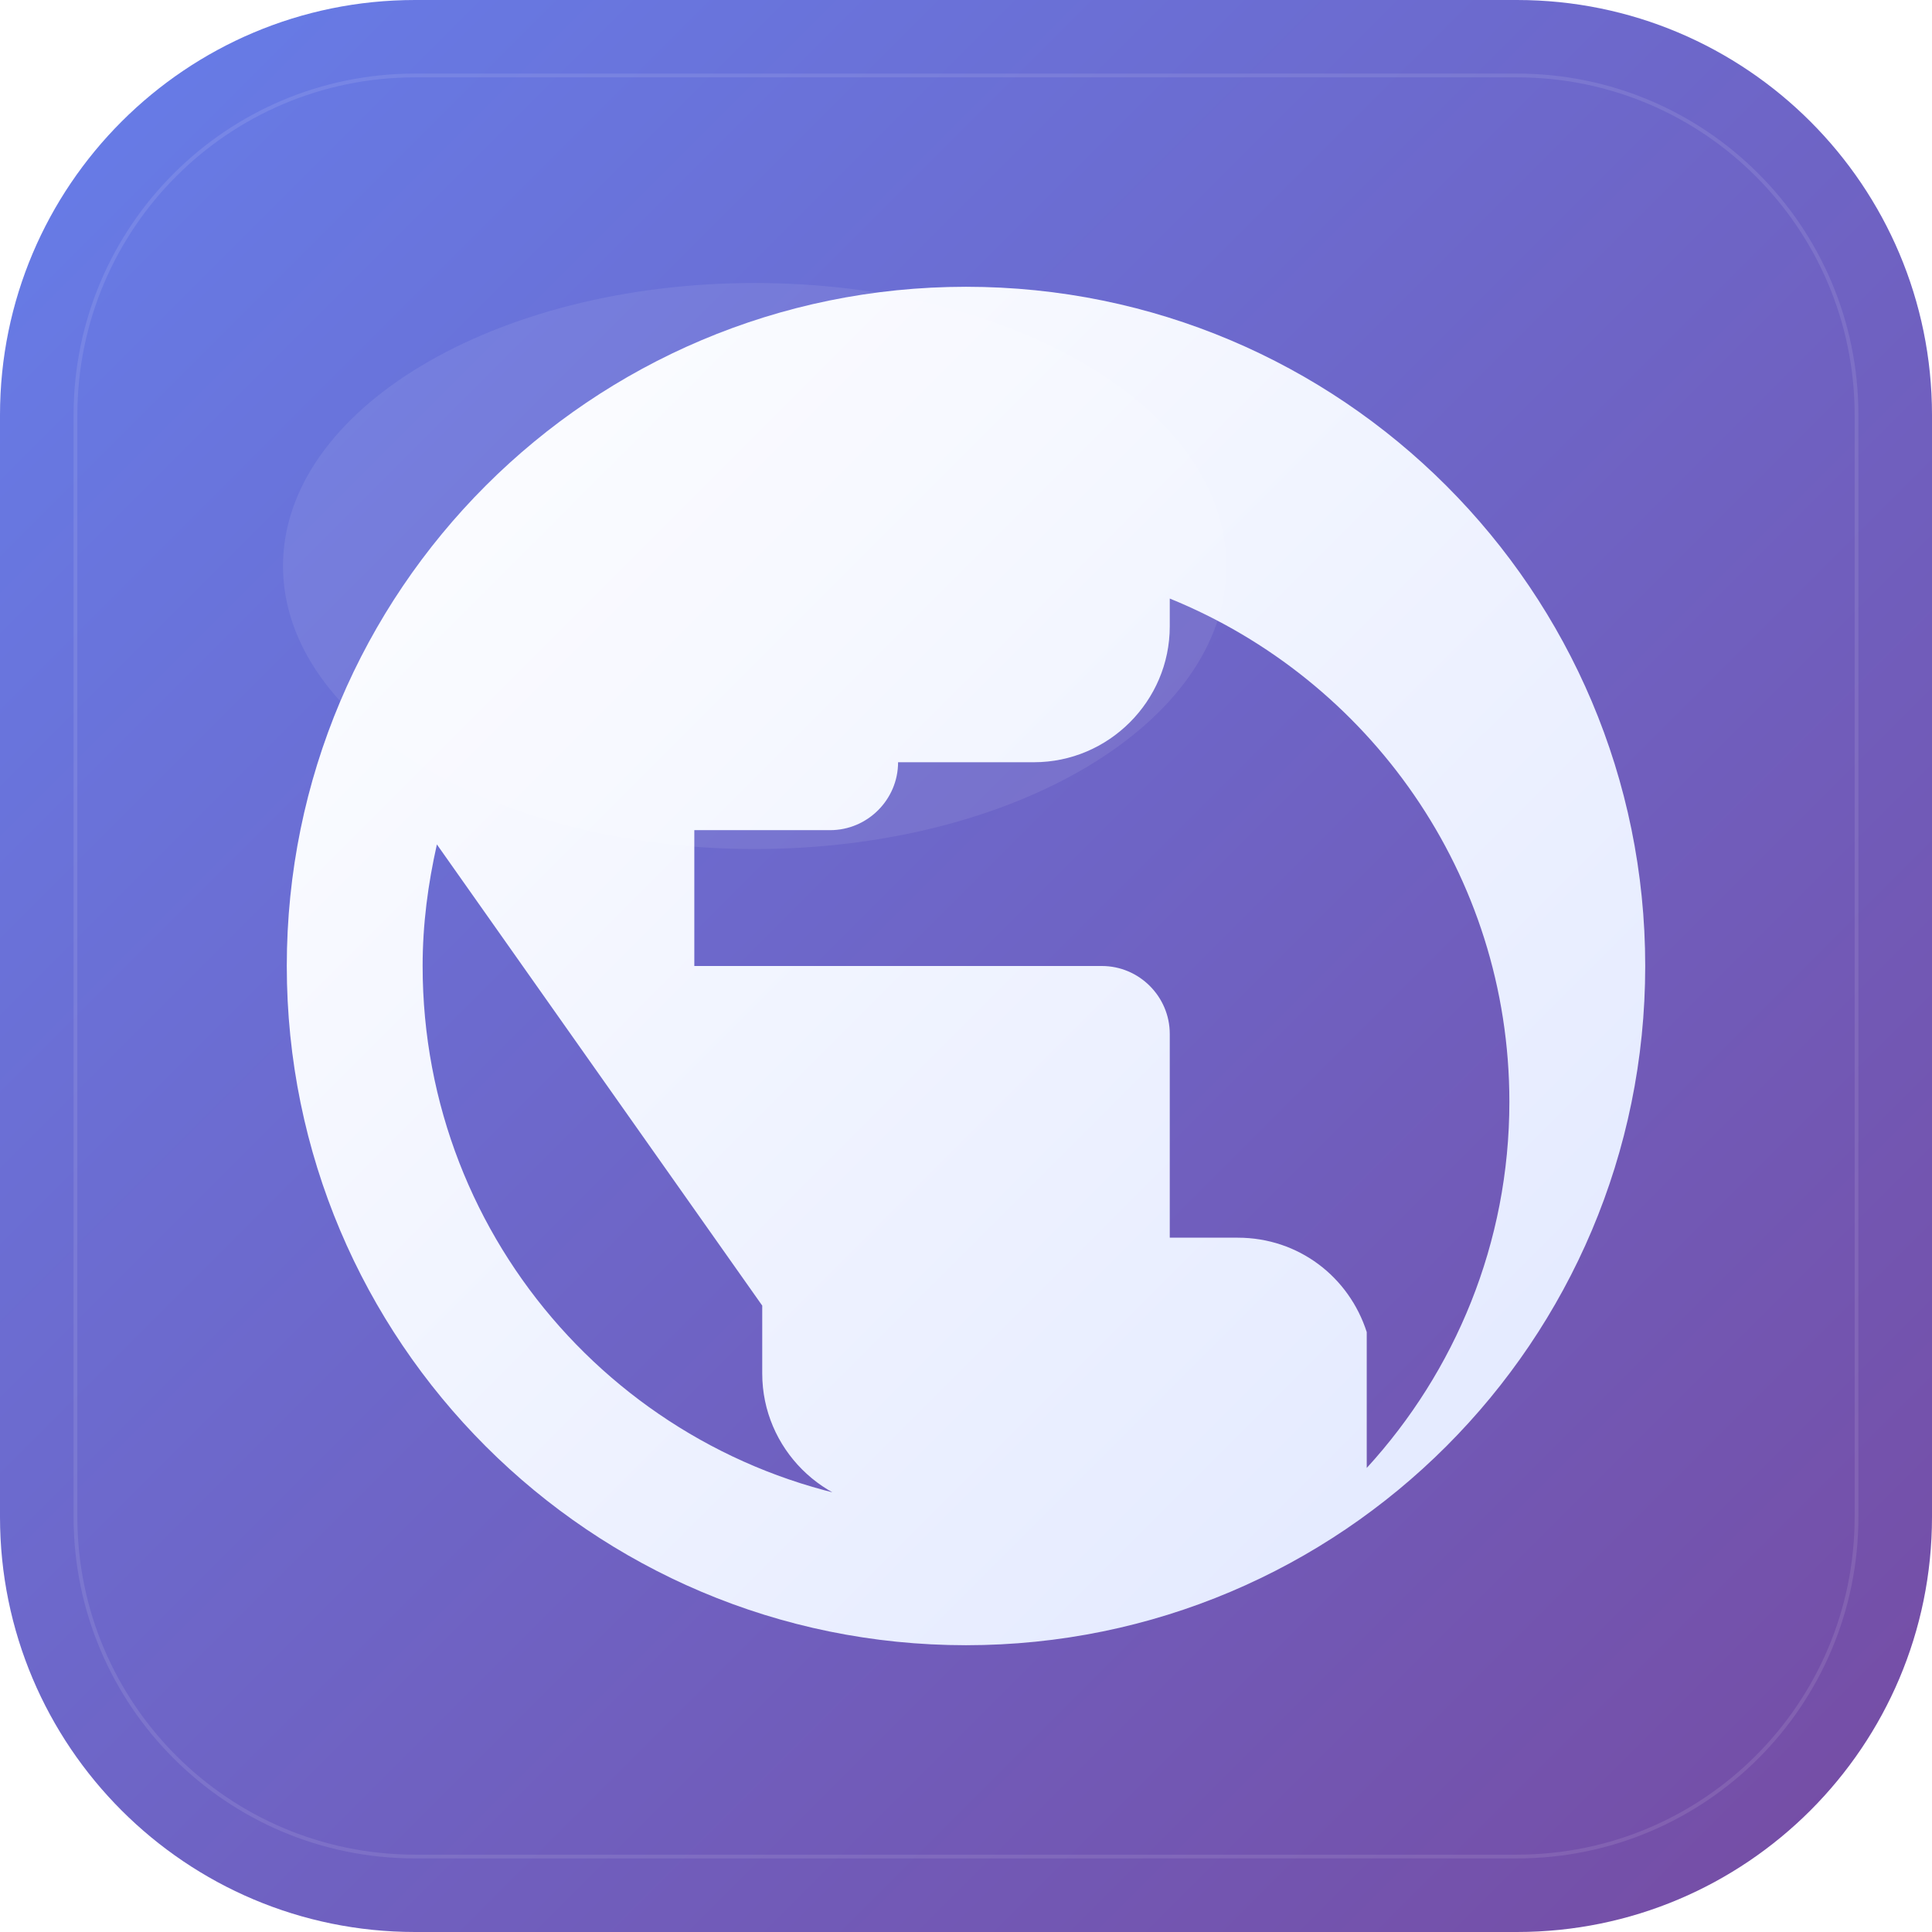
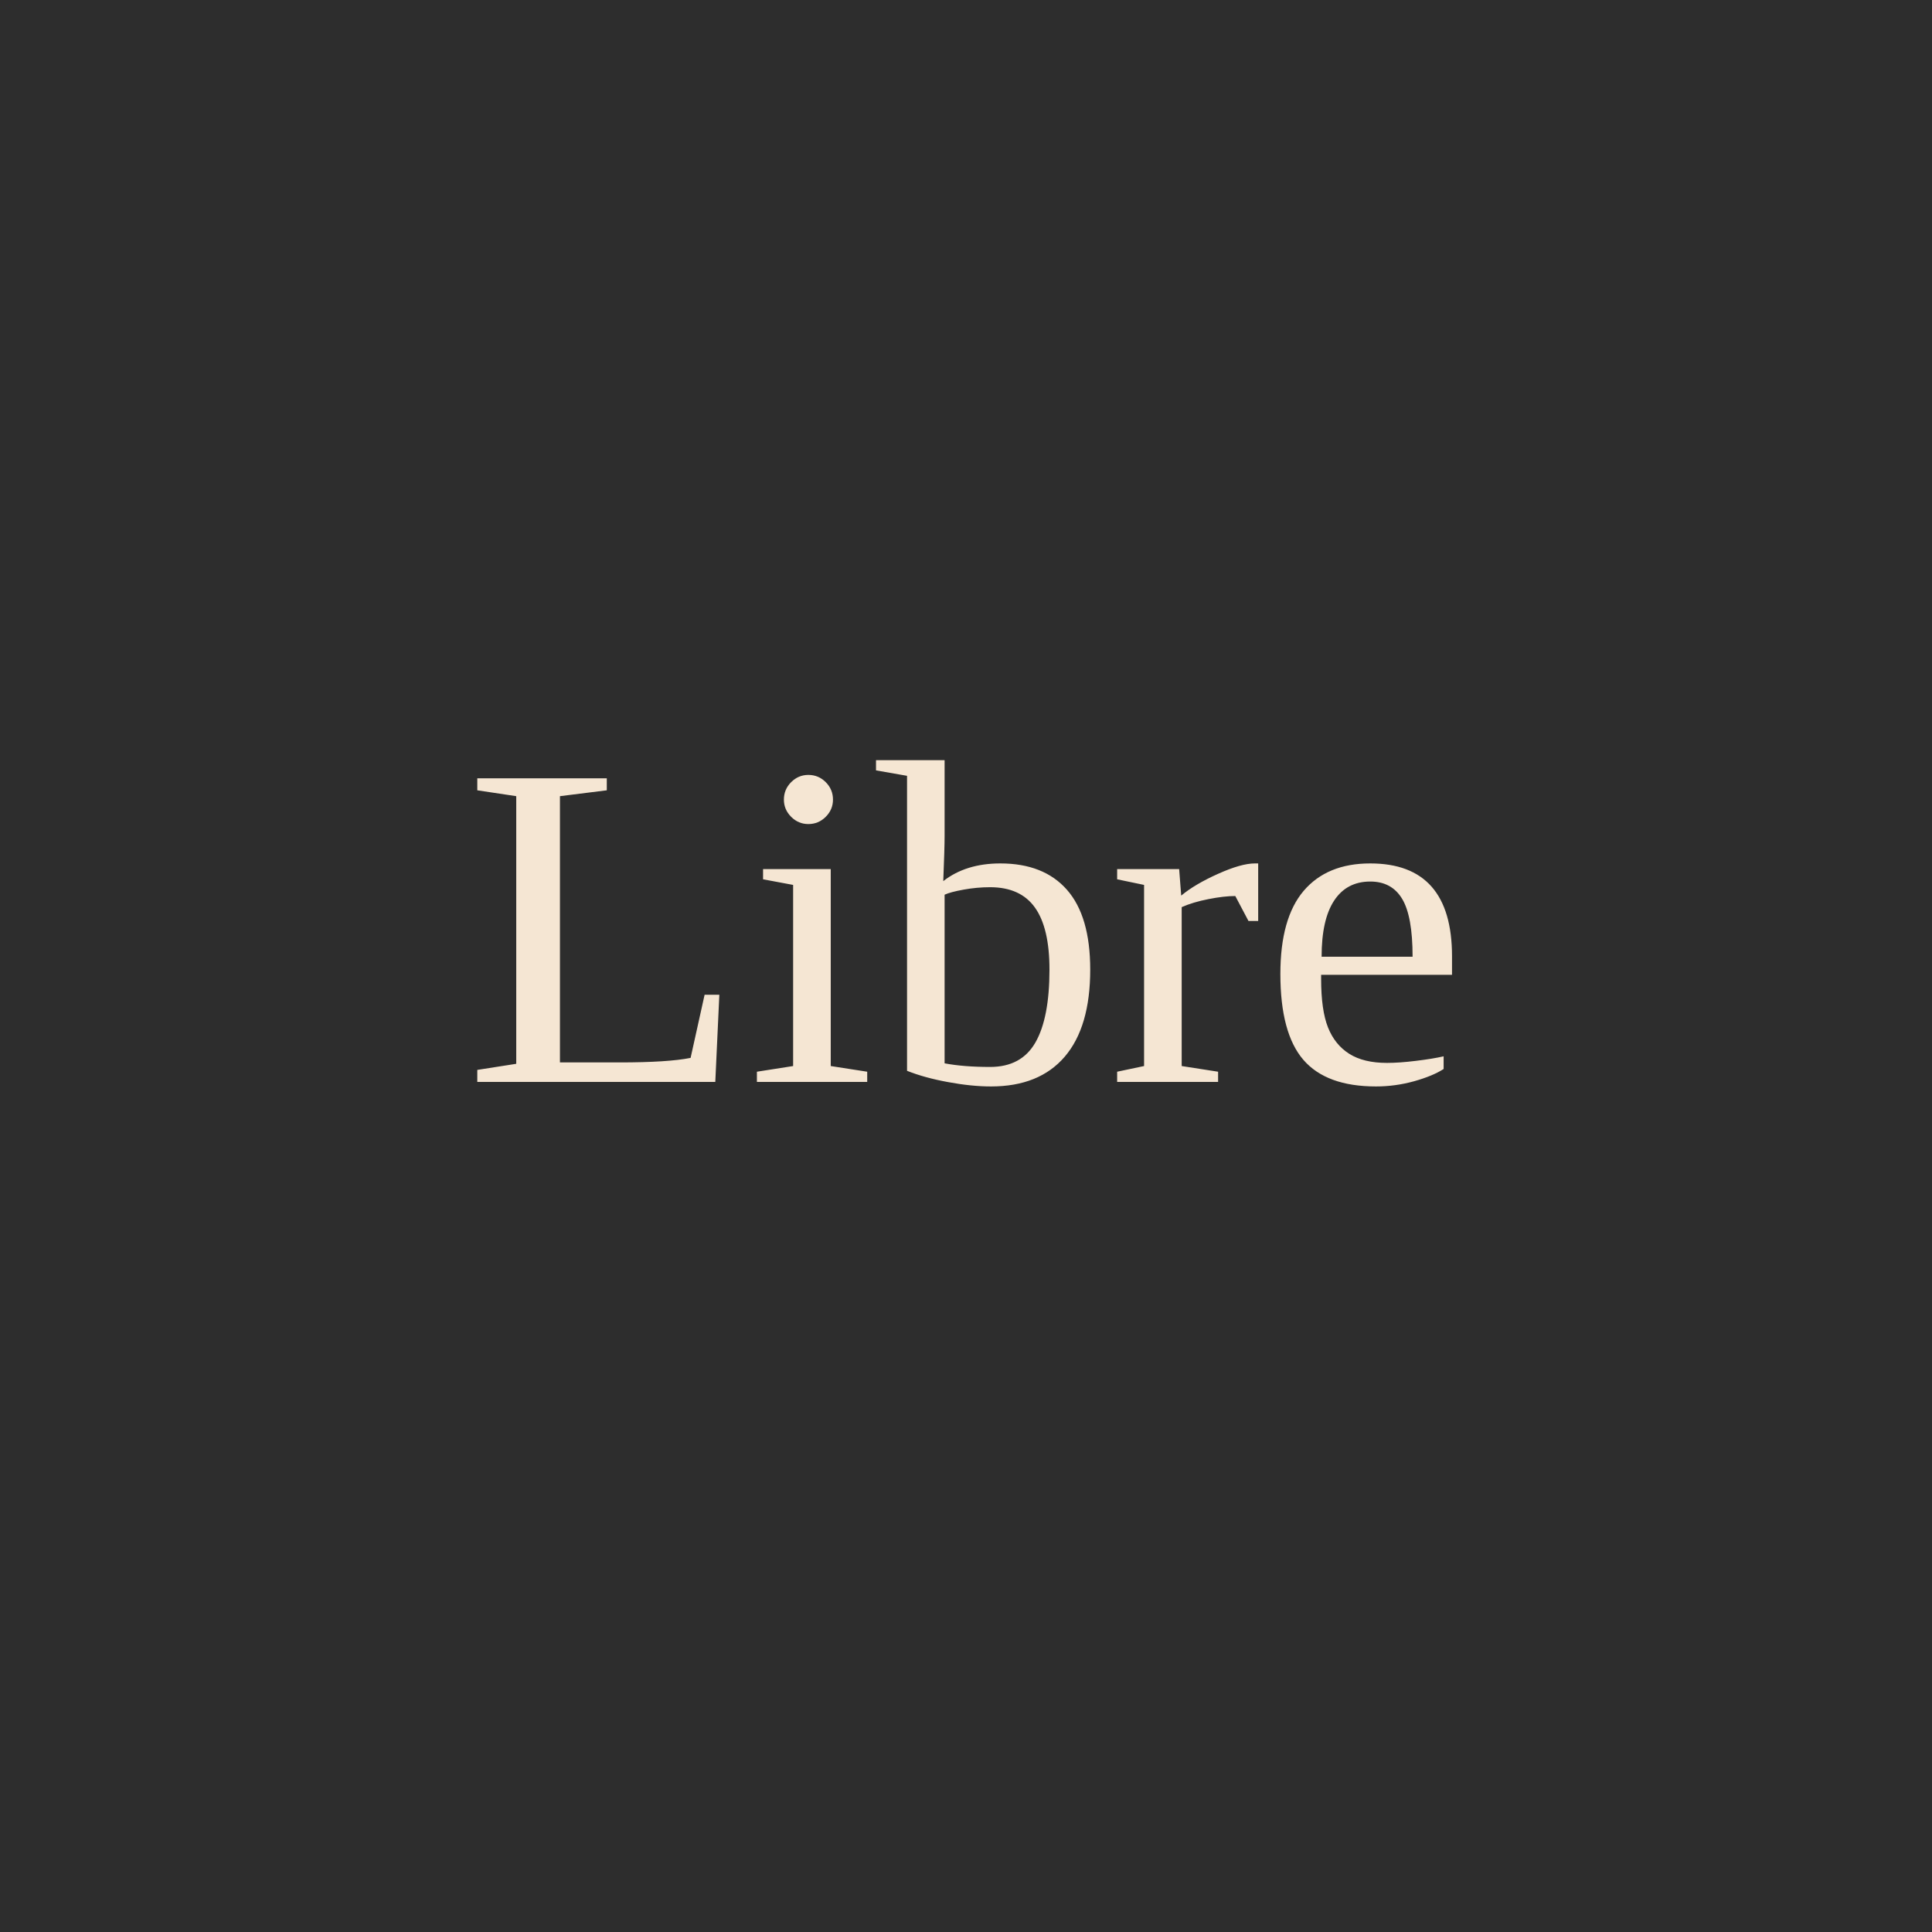
- <svg xmlns="http://www.w3.org/2000/svg" width="1024" height="1024" viewBox="0 0 1024 1024">
-   <defs>
-     <linearGradient id="bgGrad" x1="0%" y1="0%" x2="100%" y2="100%">
-       <stop offset="0%" style="stop-color:#667eea" />
-       <stop offset="100%" style="stop-color:#764ba2" />
-     </linearGradient>
-     <linearGradient id="iconGrad" x1="0%" y1="0%" x2="100%" y2="100%">
-       <stop offset="0%" style="stop-color:#ffffff" />
-       <stop offset="100%" style="stop-color:#e0e7ff" />
-     </linearGradient>
-   </defs>
-   <rect x="0" y="0" width="1024" height="1024" rx="220" ry="220" fill="url(#bgGrad)" />
-   <rect x="40" y="40" width="944" height="944" rx="180" ry="180" fill="none" stroke="rgba(255,255,255,0.1)" stroke-width="2" />
-   <g transform="translate(512, 512) scale(12)">
-     <path d="M0 -30C-16.57 -30 -30 -16.57 -30 0s13.43 30 30 30 30-13.43 30-30S16.57-30 0-30zm-3 53.79c-11.85-1.47-21-11.55-21-23.79 0-1.86.24-3.63.63-5.37L-9 15v3c0 3.3 2.7 6 6 6v5.79zm20.7-7.62c-.78-2.43-3-4.17-5.7-4.17h-3v-9c0-1.65-1.35-3-3-3H-12v-6h6c1.65 0 3-1.35 3-3V-9h6c3.3 0 6-2.7 6-6v-1.23c8.79 3.57 15 12.18 15 22.23 0 6.24-2.4 11.91-6.3 16.17z" fill="url(#iconGrad)" />
-   </g>
-   <ellipse cx="400" cy="300" rx="250" ry="150" fill="rgba(255,255,255,0.08)" />
+ <svg xmlns="http://www.w3.org/2000/svg" width="500" height="500" viewBox="0 0 500 500">
+   <rect width="500" height="500" fill="#2d2d2d" />
+   <text x="250" y="280" font-family="Georgia, 'Times New Roman', serif" font-size="120" font-weight="400" fill="#f5e6d3" text-anchor="middle">Libre</text>
</svg>
